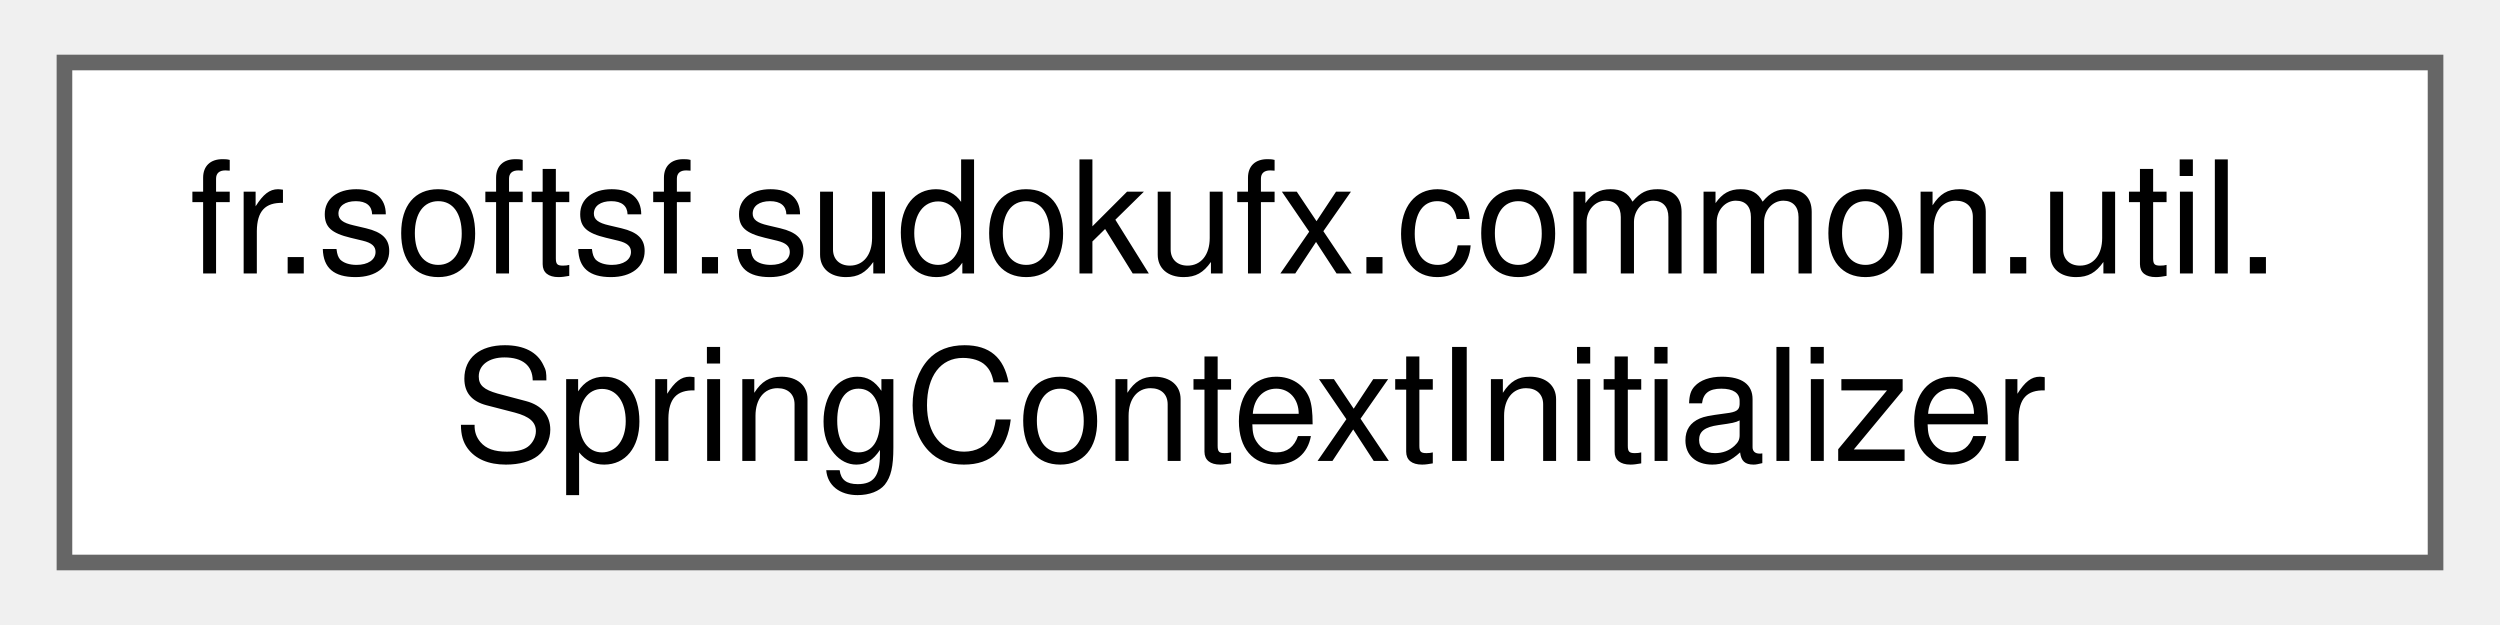
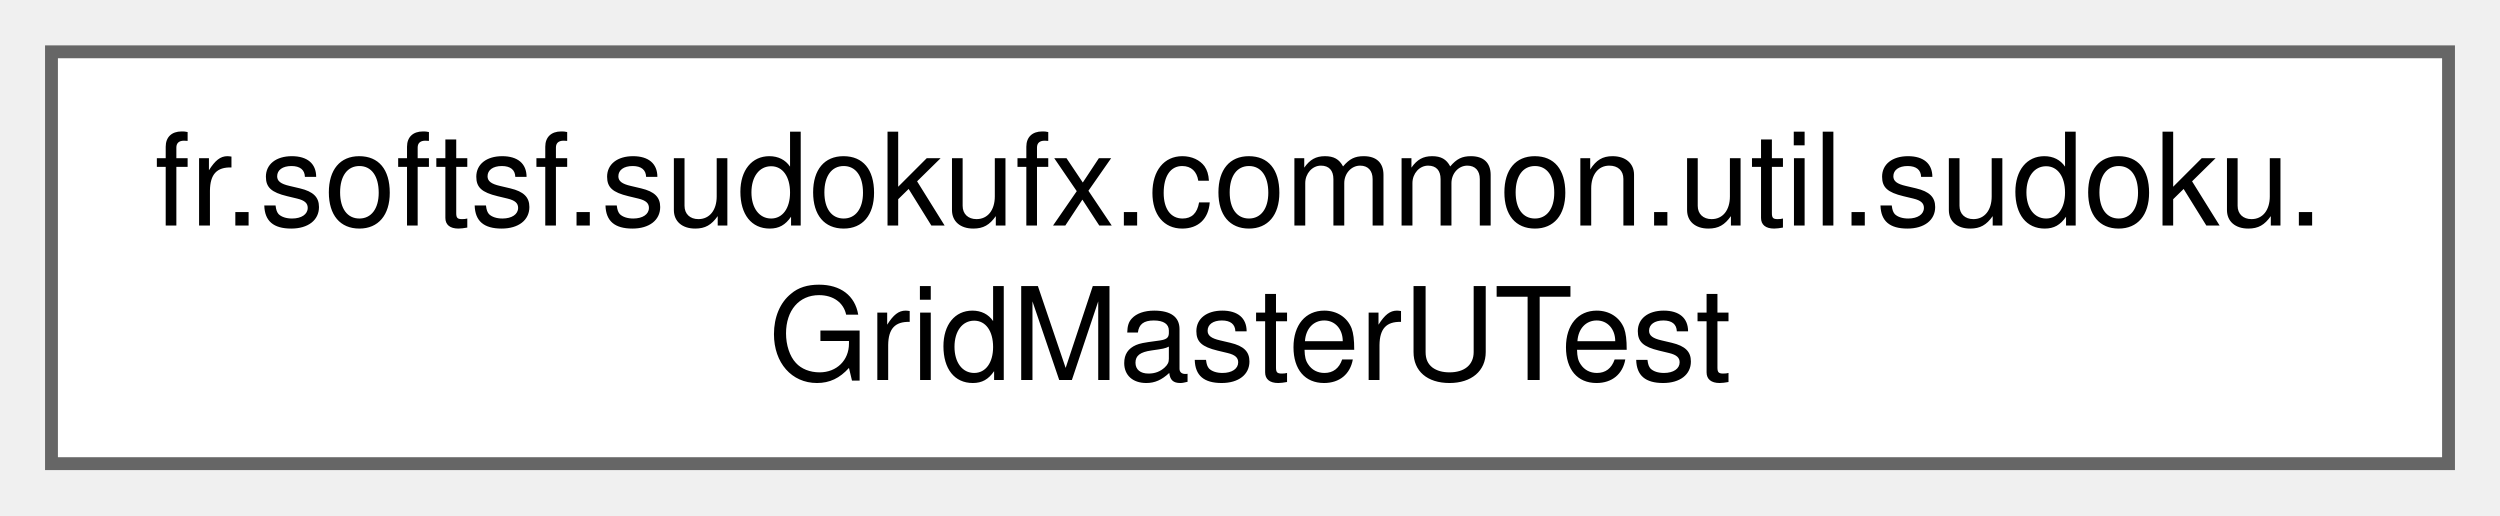
- <svg xmlns="http://www.w3.org/2000/svg" xmlns:xlink="http://www.w3.org/1999/xlink" width="160pt" height="40pt" viewBox="0.00 0.00 159.75 40.00">
+ <svg xmlns="http://www.w3.org/2000/svg" xmlns:xlink="http://www.w3.org/1999/xlink" width="194pt" height="40pt" viewBox="0.00 0.00 194.25 40.00">
  <g id="graph0" class="graph" transform="scale(1 1) rotate(0) translate(4 36)">
    <g id="Node000000" class="node">
      <g id="a_Node000000">
-         <a xlink:href="classfr_1_1softsf_1_1sudokufx_1_1common_1_1util_1_1_spring_context_initializer.html" target="_top" xlink:title="Manages asynchronous initialization of the Spring application context via JavaFX Tasks,...">
-           <polygon fill="white" stroke="#666666" points="151.75,-32 0,-32 0,0 151.75,0 151.75,-32" />
-           <text text-anchor="start" x="8" y="-18.5" font-family="Helvetica,sans-Serif" font-size="10.00">fr.softsf.sudokufx.common.util.</text>
-           <text text-anchor="middle" x="75.88" y="-6.5" font-family="Helvetica,sans-Serif" font-size="10.00">SpringContextInitializer</text>
+         <a xlink:href="classfr_1_1softsf_1_1sudokufx_1_1common_1_1util_1_1sudoku_1_1_grid_master_u_test.html" target="_top" xlink:title=" ">
+           <polygon fill="white" stroke="#666666" points="186.25,-32 0,-32 0,0 186.25,0 186.25,-32" />
+           <text text-anchor="start" x="8" y="-18.5" font-family="Helvetica,sans-Serif" font-size="10.00">fr.softsf.sudokufx.common.util.sudoku.</text>
+           <text text-anchor="middle" x="93.12" y="-6.5" font-family="Helvetica,sans-Serif" font-size="10.00">GridMasterUTest</text>
        </a>
      </g>
    </g>
  </g>
</svg>
